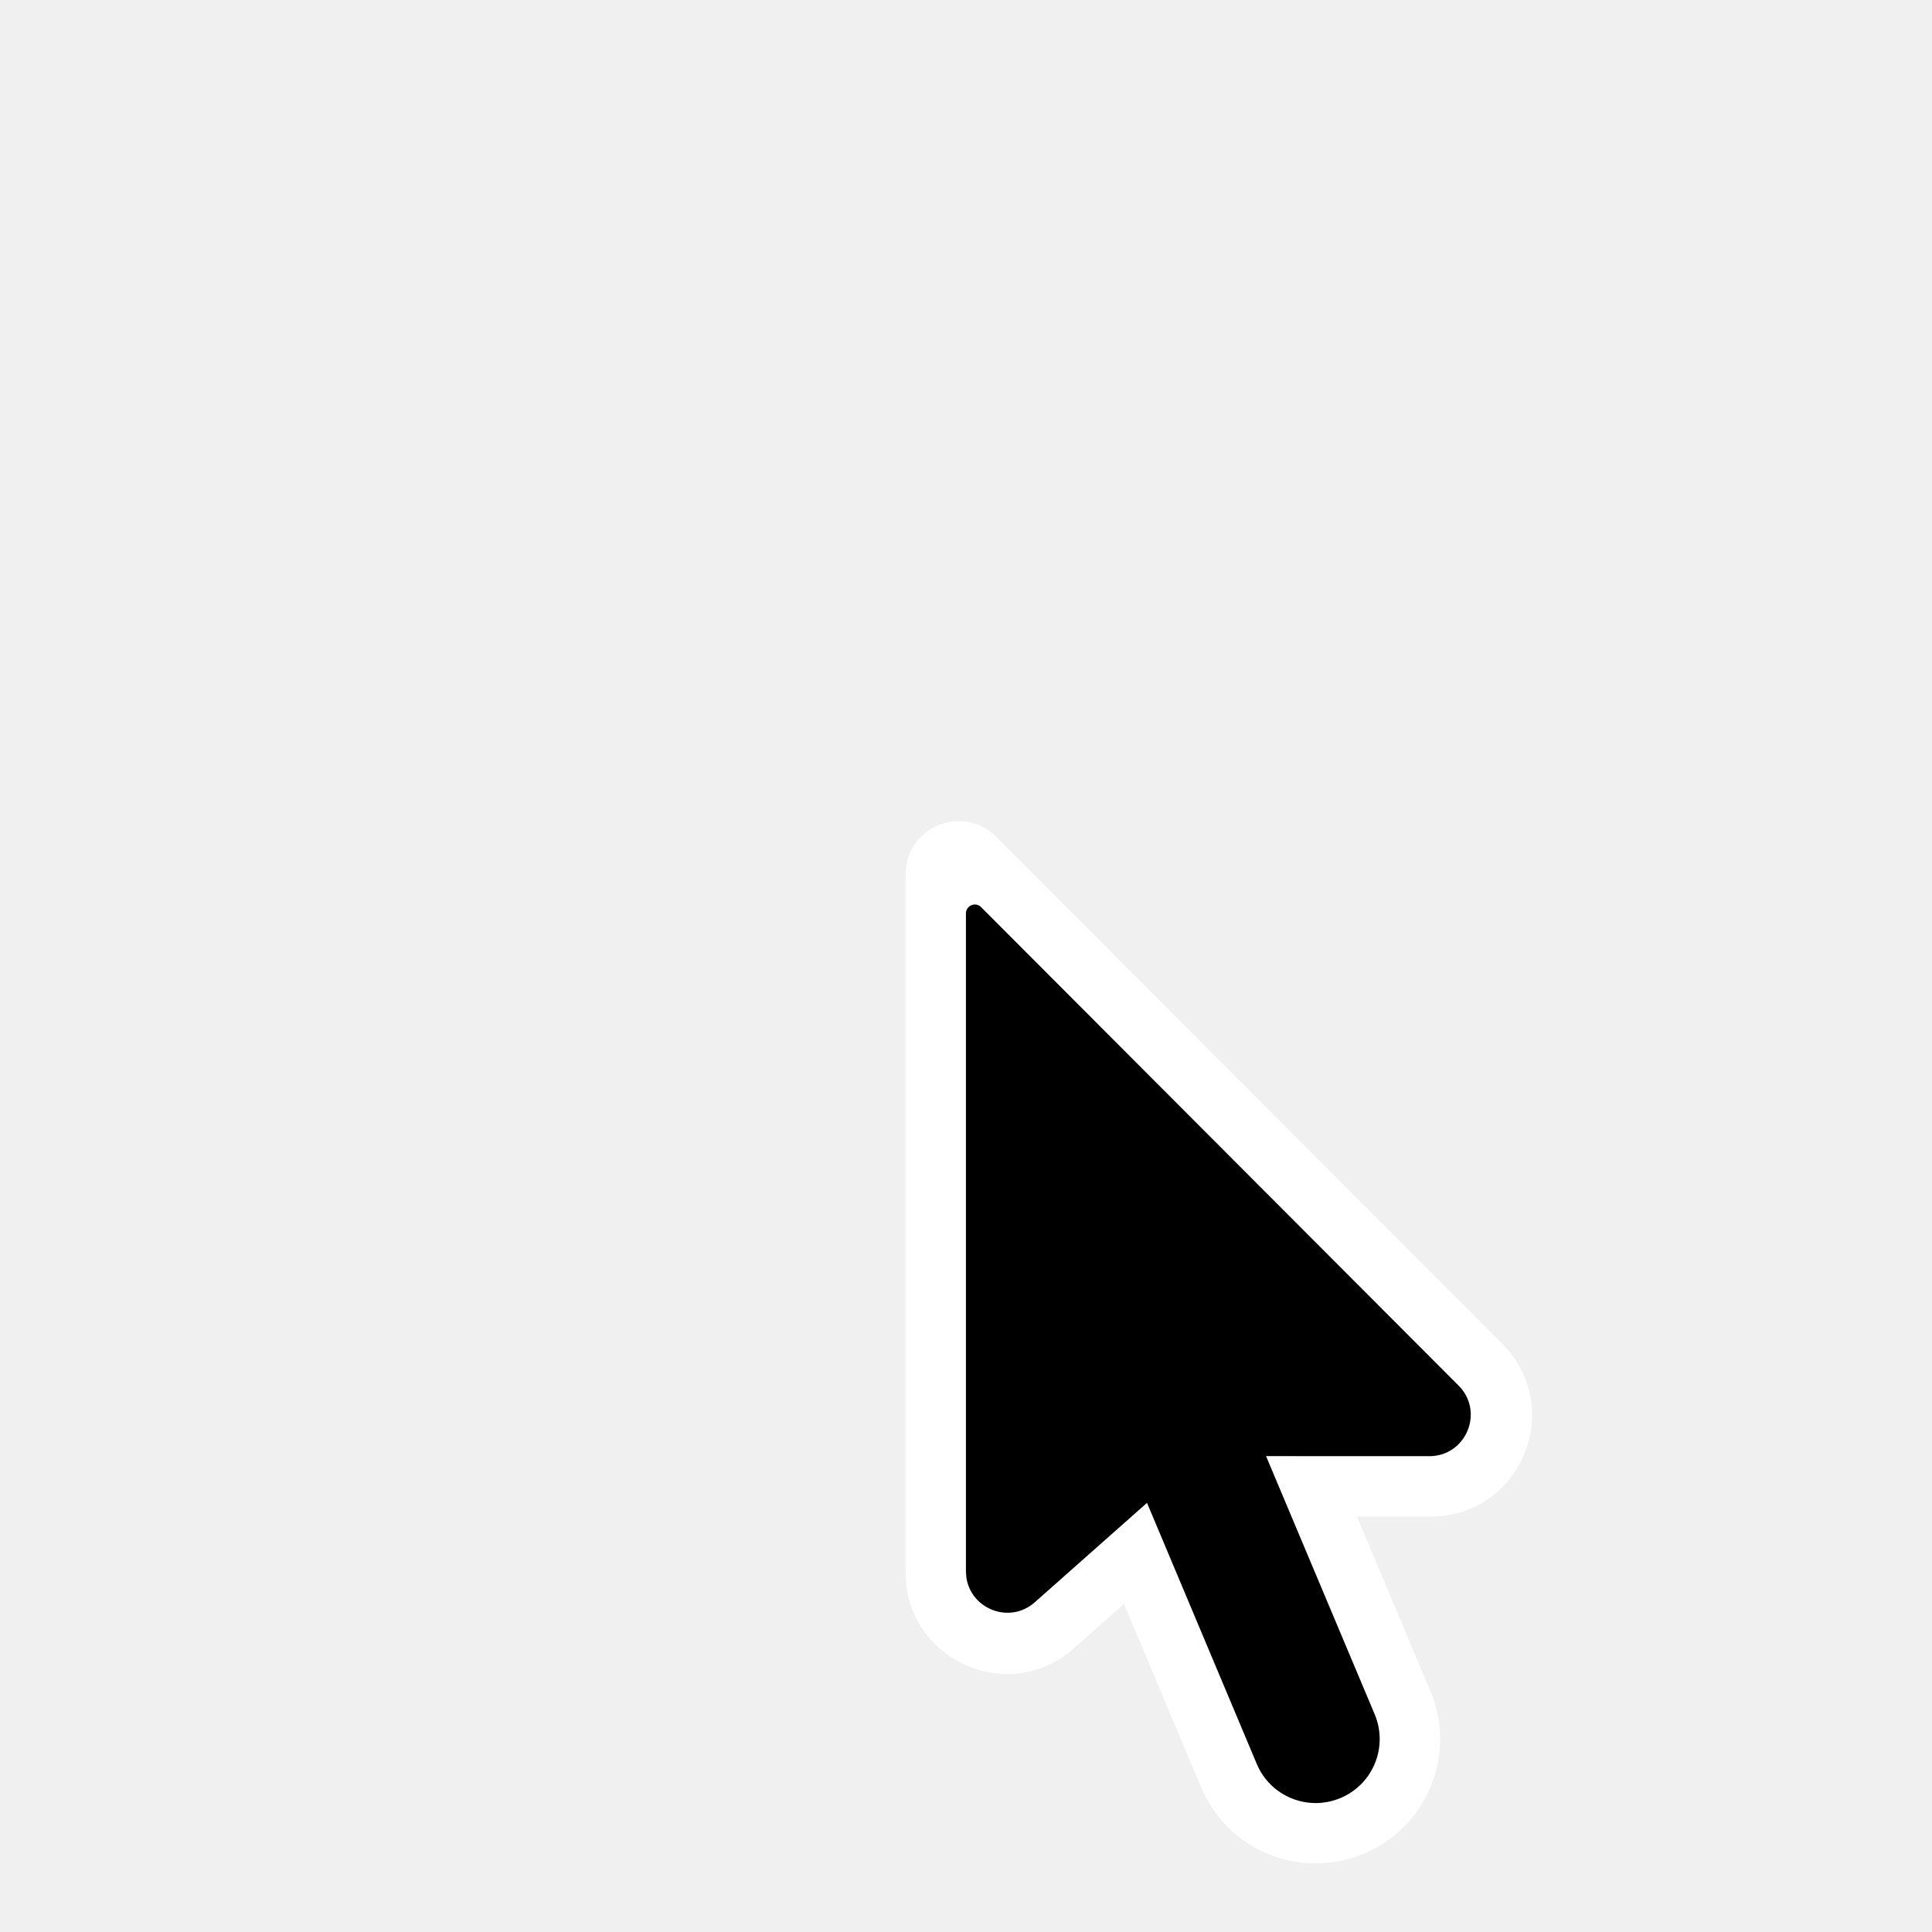
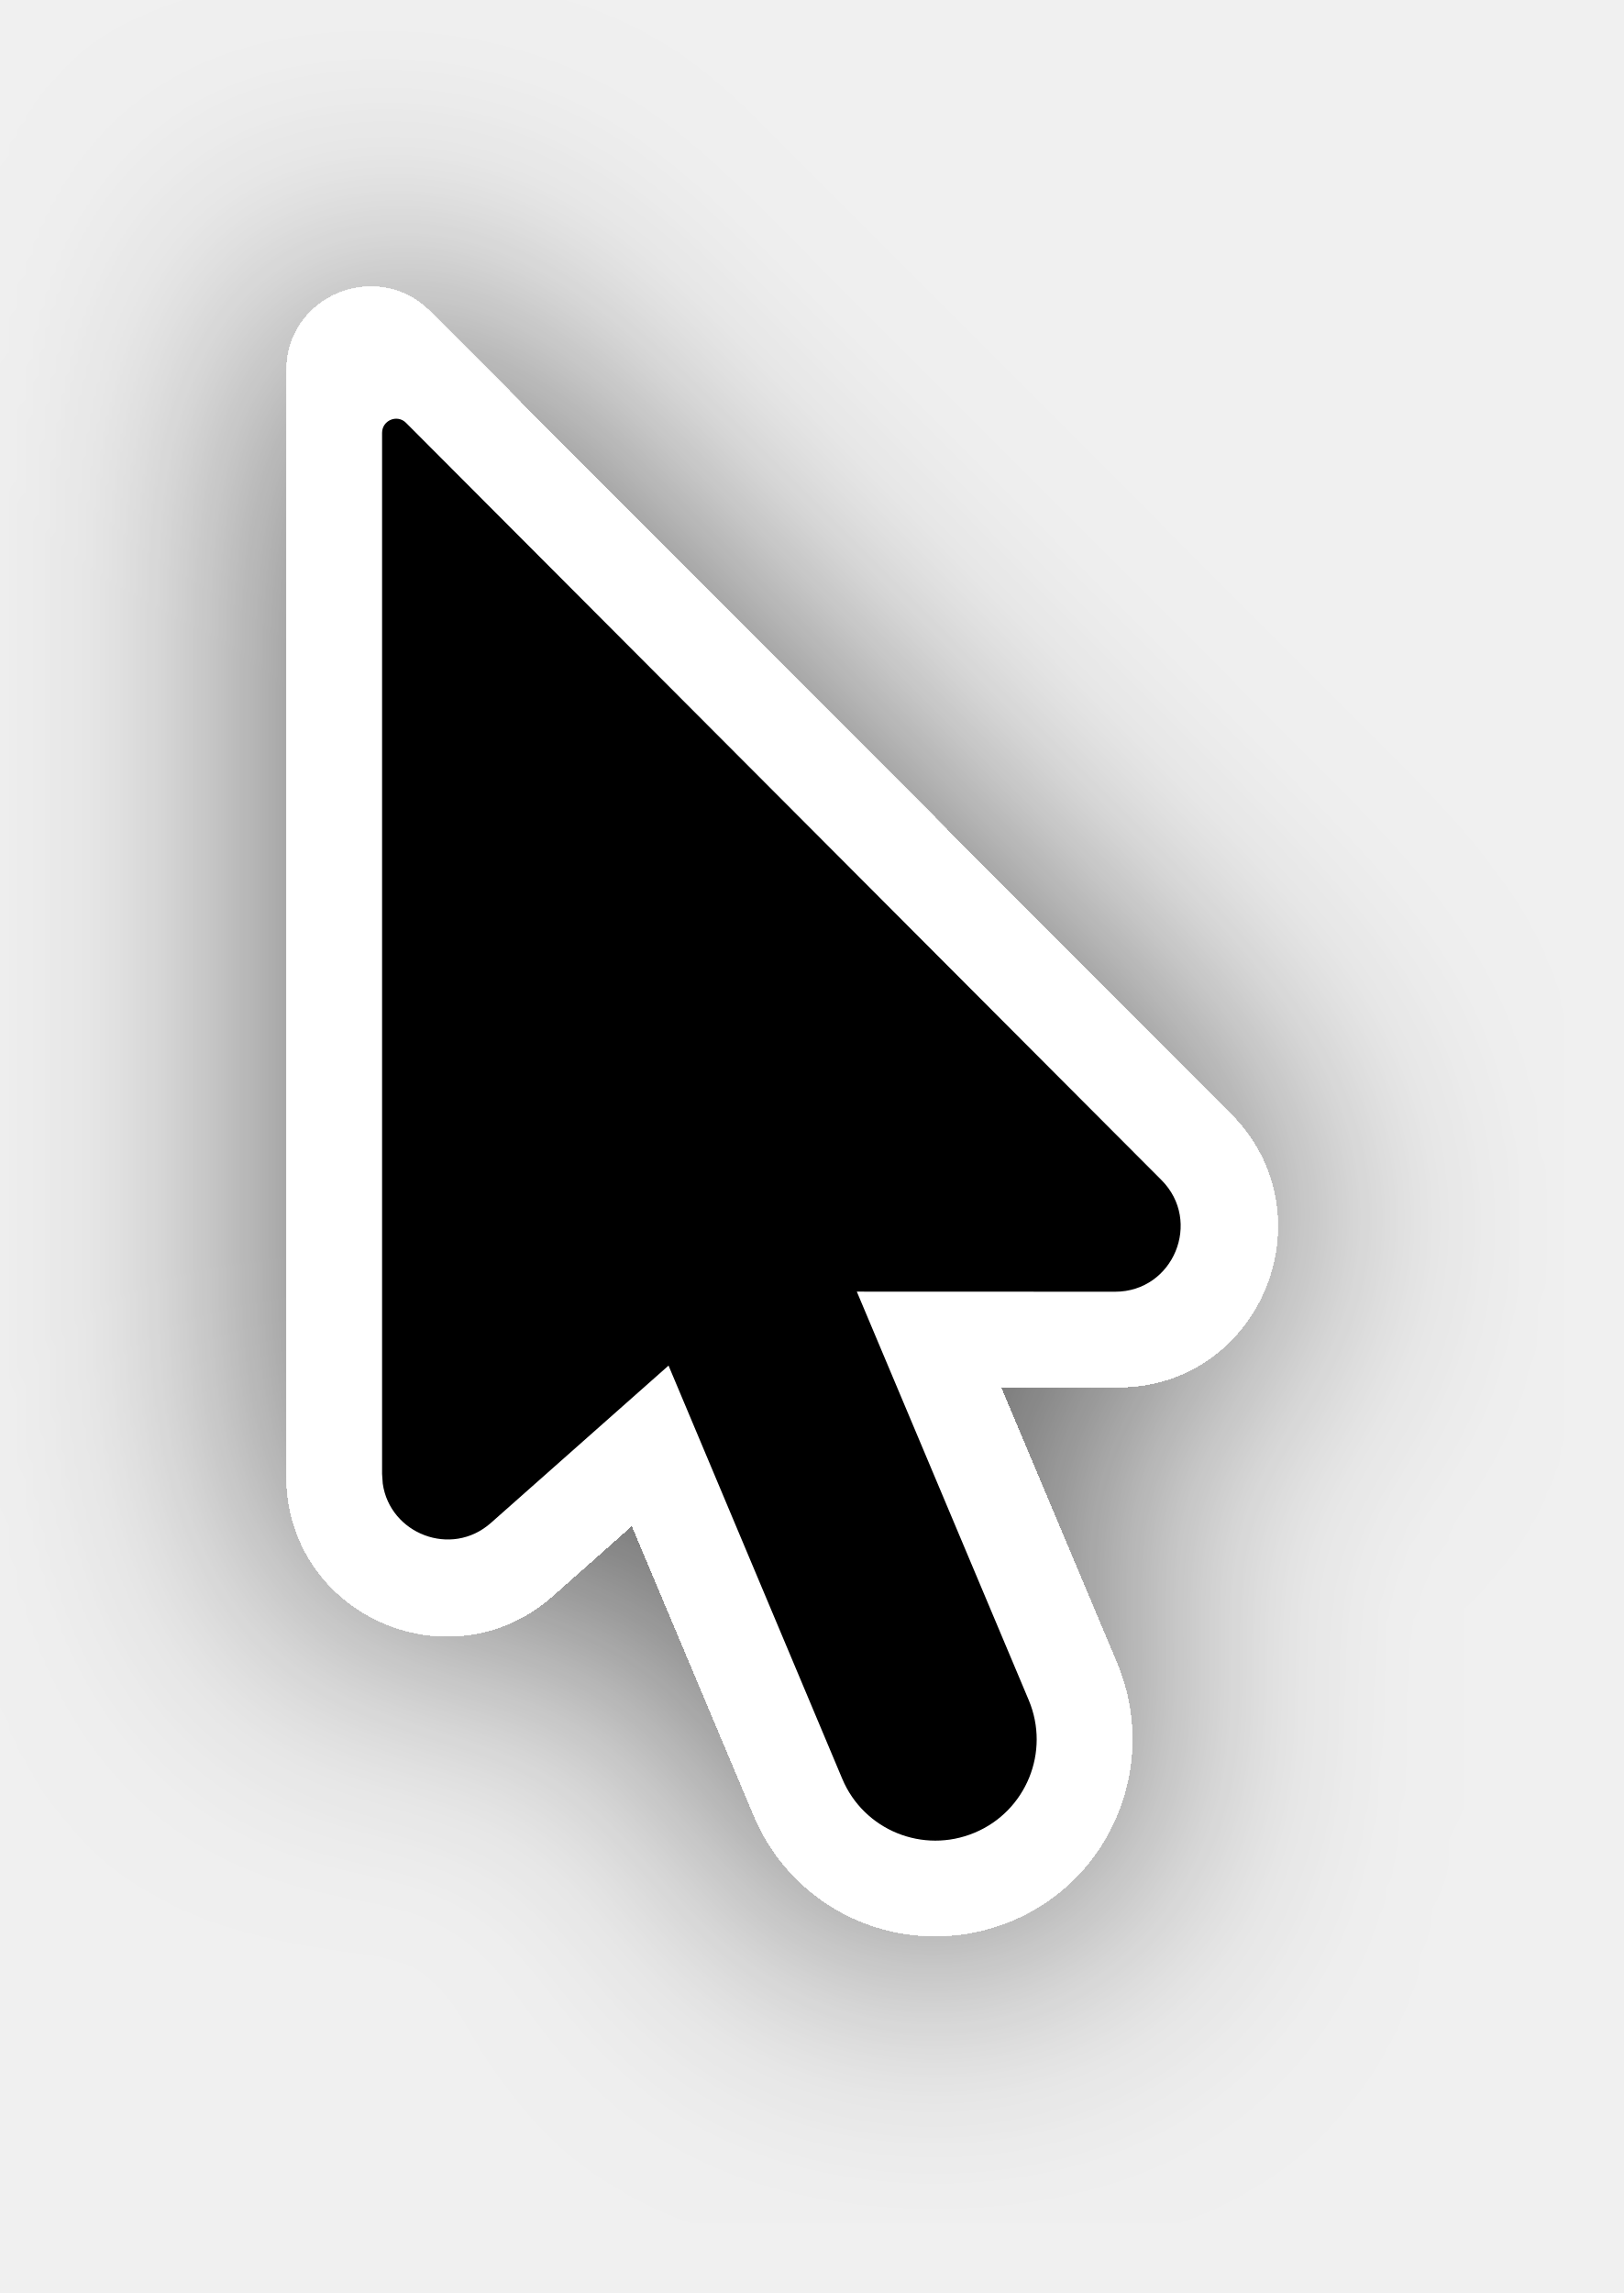
- <svg xmlns="http://www.w3.org/2000/svg" width="32" height="32" viewBox="0 0 32 32" fill="none">
-   <path fill-rule="evenodd" clip-rule="evenodd" d="M16.501 13.86L24.884 22.261C25.937 23.317 25.19 25.119 23.699 25.119L22.475 25.119L23.691 28.007C23.904 28.513 23.907 29.073 23.7 29.582C23.492 30.092 23.098 30.49 22.59 30.703C22.334 30.81 22.066 30.864 21.792 30.864C20.961 30.864 20.216 30.369 19.894 29.603L18.616 26.565L17.784 27.303C16.703 28.259 15 27.492 15 26.048V14.481C15 13.697 15.947 13.305 16.501 13.86Z" fill="white" style="fill:white;fill-opacity:1;" />
-   <path fill-rule="evenodd" clip-rule="evenodd" d="M15.999 15.129C15.999 14.998 16.159 14.932 16.25 15.025L24.159 22.95C24.59 23.382 24.284 24.119 23.674 24.119L20.97 24.118L22.769 28.394C22.996 28.934 22.742 29.555 22.203 29.781C21.662 30.008 21.042 29.755 20.816 29.216L18.998 24.892L17.139 26.539C16.723 26.907 16.081 26.651 16.006 26.127L15.999 26.026V15.129Z" fill="black" style="fill:black;fill-opacity:1;" />
+ <svg xmlns="http://www.w3.org/2000/svg" width="17" height="24" viewBox="0 0 17 24" fill="none">
+   <g filter="url(#filter0_d_1382_341)">
+     <path fill-rule="evenodd" clip-rule="evenodd" d="M4.501 3.26L12.884 11.661C13.937 12.717 13.19 14.519 11.699 14.519L10.475 14.519L11.691 17.407C11.904 17.913 11.907 18.473 11.7 18.982C11.492 19.492 11.098 19.89 10.59 20.103C10.334 20.21 10.066 20.264 9.792 20.264C8.961 20.264 8.216 19.769 7.894 19.003L6.616 15.965L5.784 16.703C4.703 17.659 3 16.892 3 15.448V3.881C3 3.097 3.947 2.705 4.501 3.26Z" fill="white" />
+   </g>
+   <path fill-rule="evenodd" clip-rule="evenodd" d="M4 4.53C4 4.399 4.159 4.333 4.251 4.426L12.159 12.351C12.59 12.783 12.284 13.52 11.674 13.52L8.97 13.519L10.77 17.795C10.997 18.335 10.743 18.956 10.204 19.182C9.663 19.409 9.043 19.156 8.817 18.617L6.999 14.293L5.139 15.94C4.723 16.308 4.081 16.052 4.007 15.528L4 15.427V4.53Z" fill="black" />
+   <defs>
+     <filter id="filter0_d_1382_341" x="0" y="0" width="16.375" height="23.264" filterUnits="userSpaceOnUse" color-interpolation-filters="sRGB">
+       <feFlood flood-opacity="0" result="BackgroundImageFix" />
+       <feColorMatrix in="SourceAlpha" type="matrix" values="0 0 0 0 0 0 0 0 0 0 0 0 0 0 0 0 0 0 127 0" result="hardAlpha" />
+       <feOffset />
+       <feGaussianBlur stdDeviation="1.5" />
+       <feComposite in2="hardAlpha" operator="out" />
+       <feColorMatrix type="matrix" values="0 0 0 0 0 0 0 0 0 0 0 0 0 0 0 0 0 0 0.6 0" />
+       <feBlend mode="normal" in2="BackgroundImageFix" result="effect1_dropShadow_1382_341" />
+       <feBlend mode="normal" in="SourceGraphic" in2="effect1_dropShadow_1382_341" result="shape" />
+     </filter>
+   </defs>
</svg>
